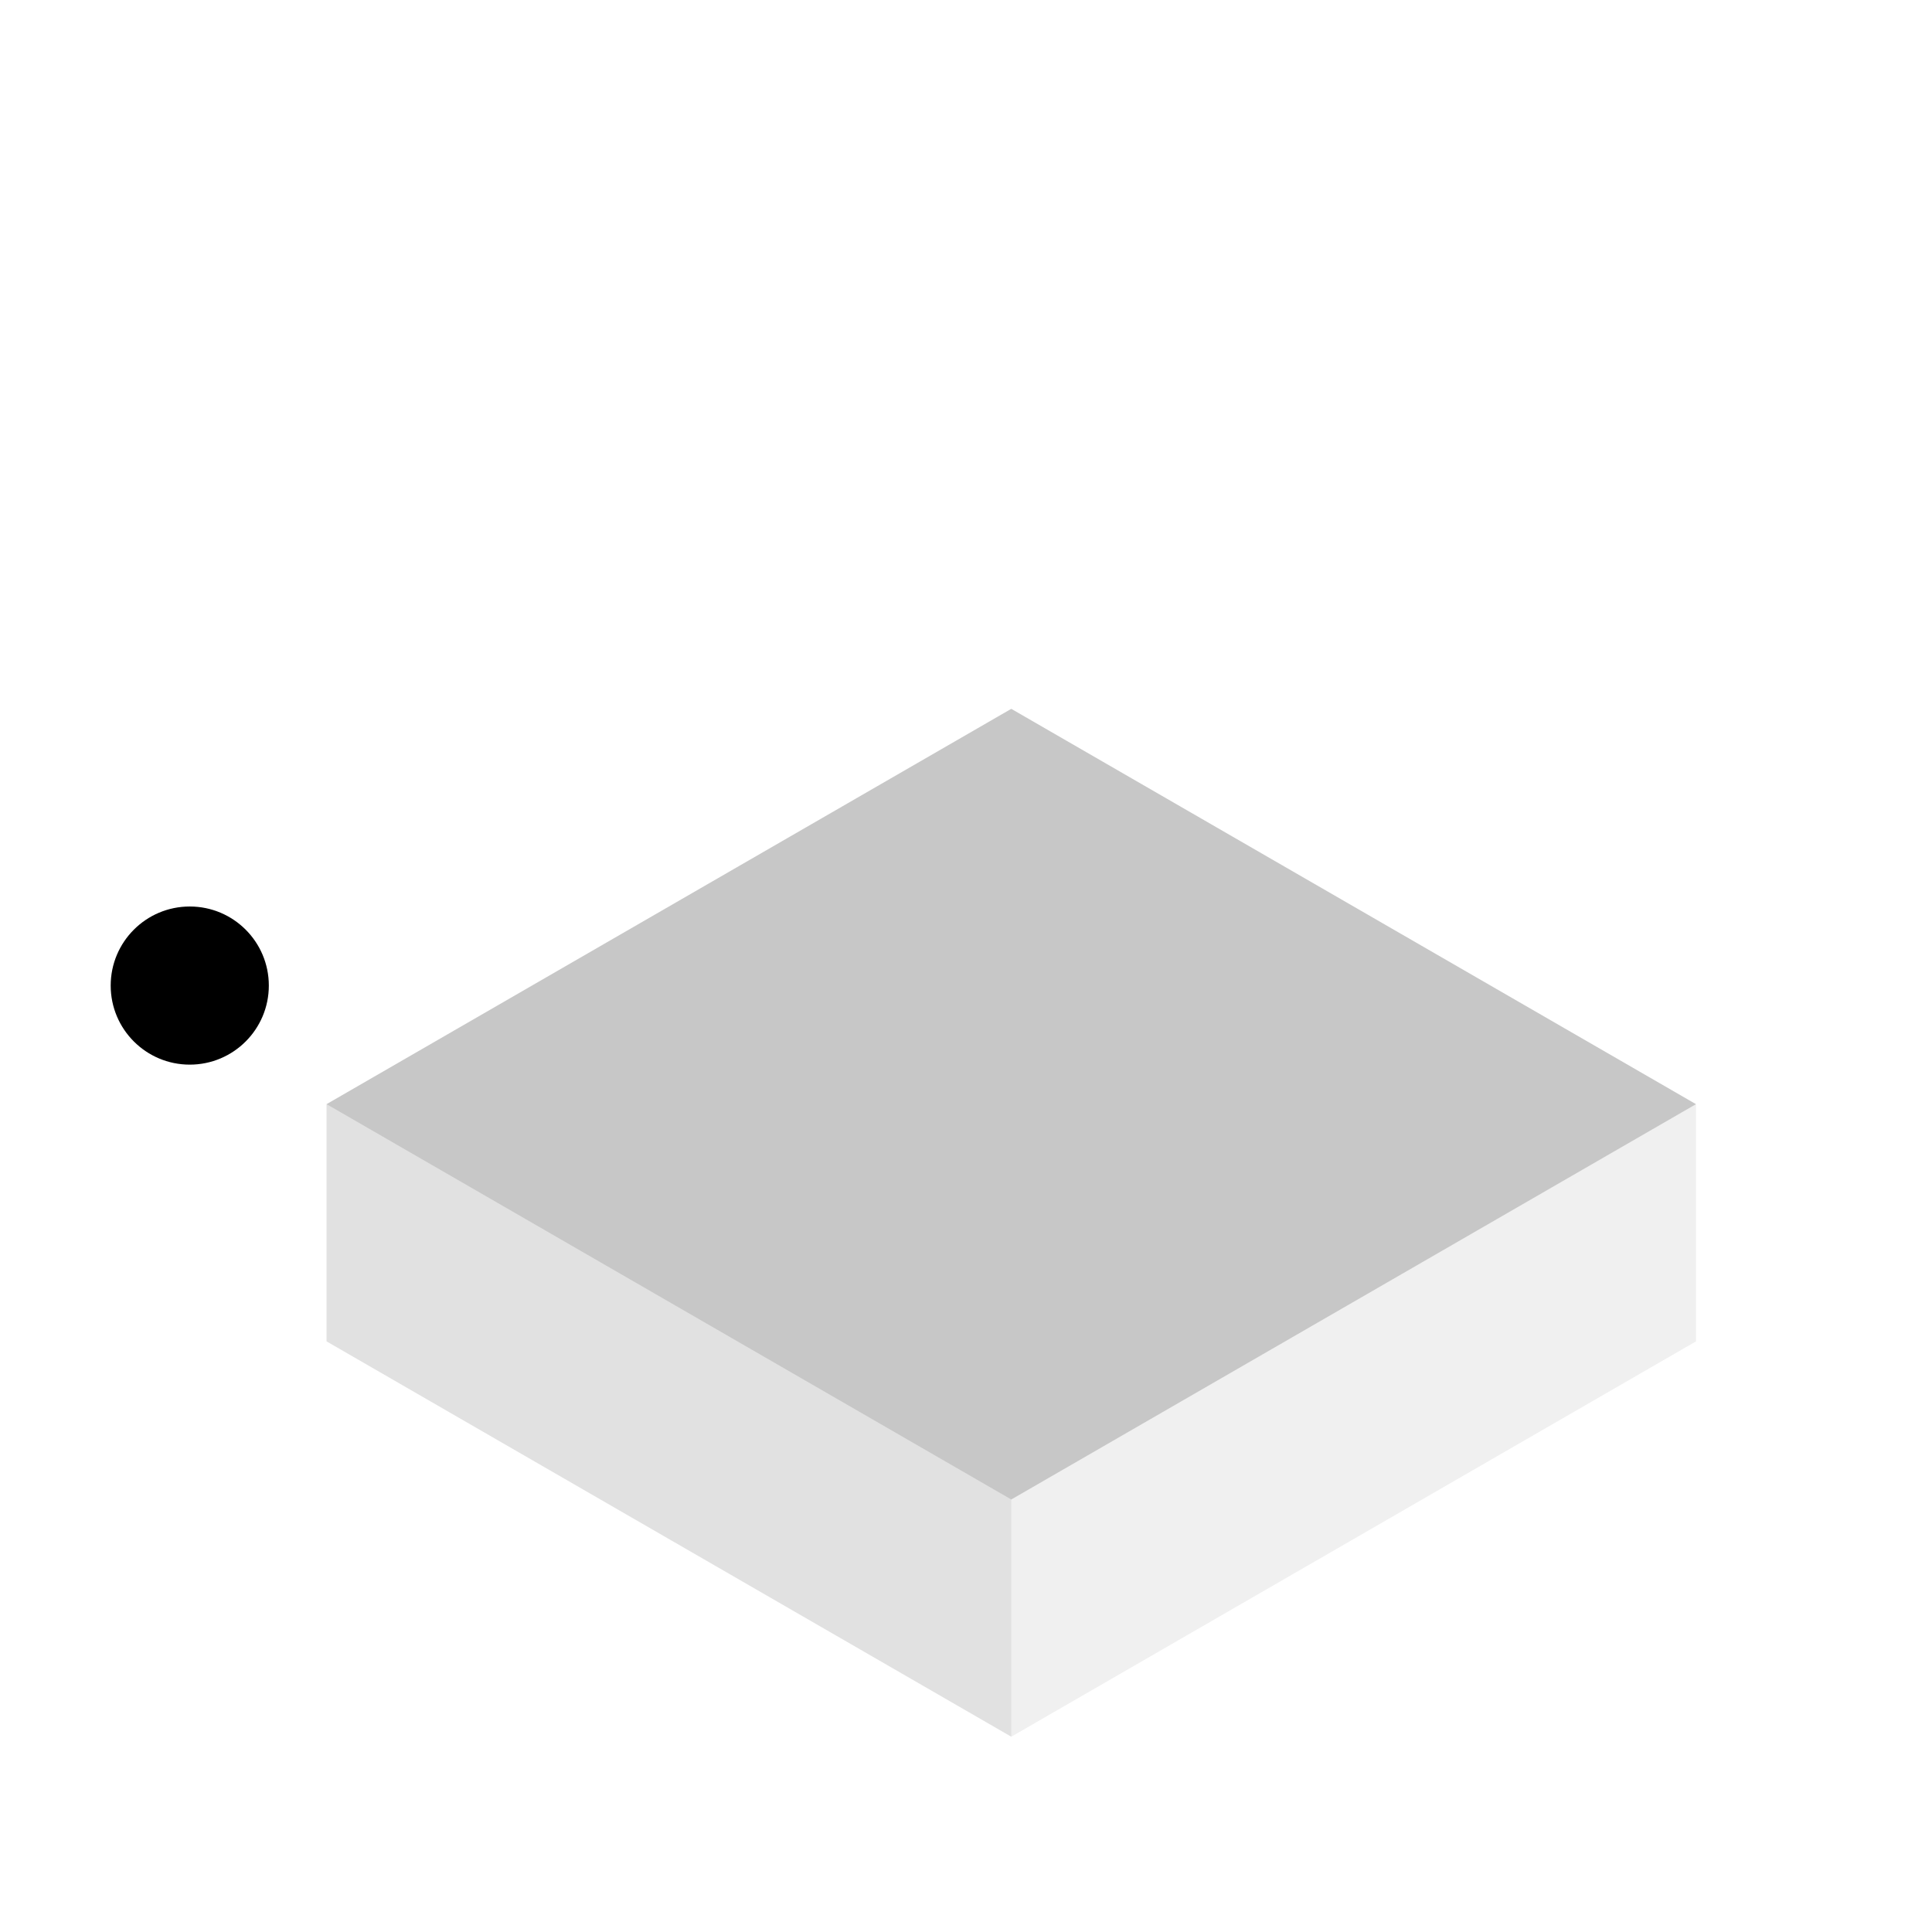
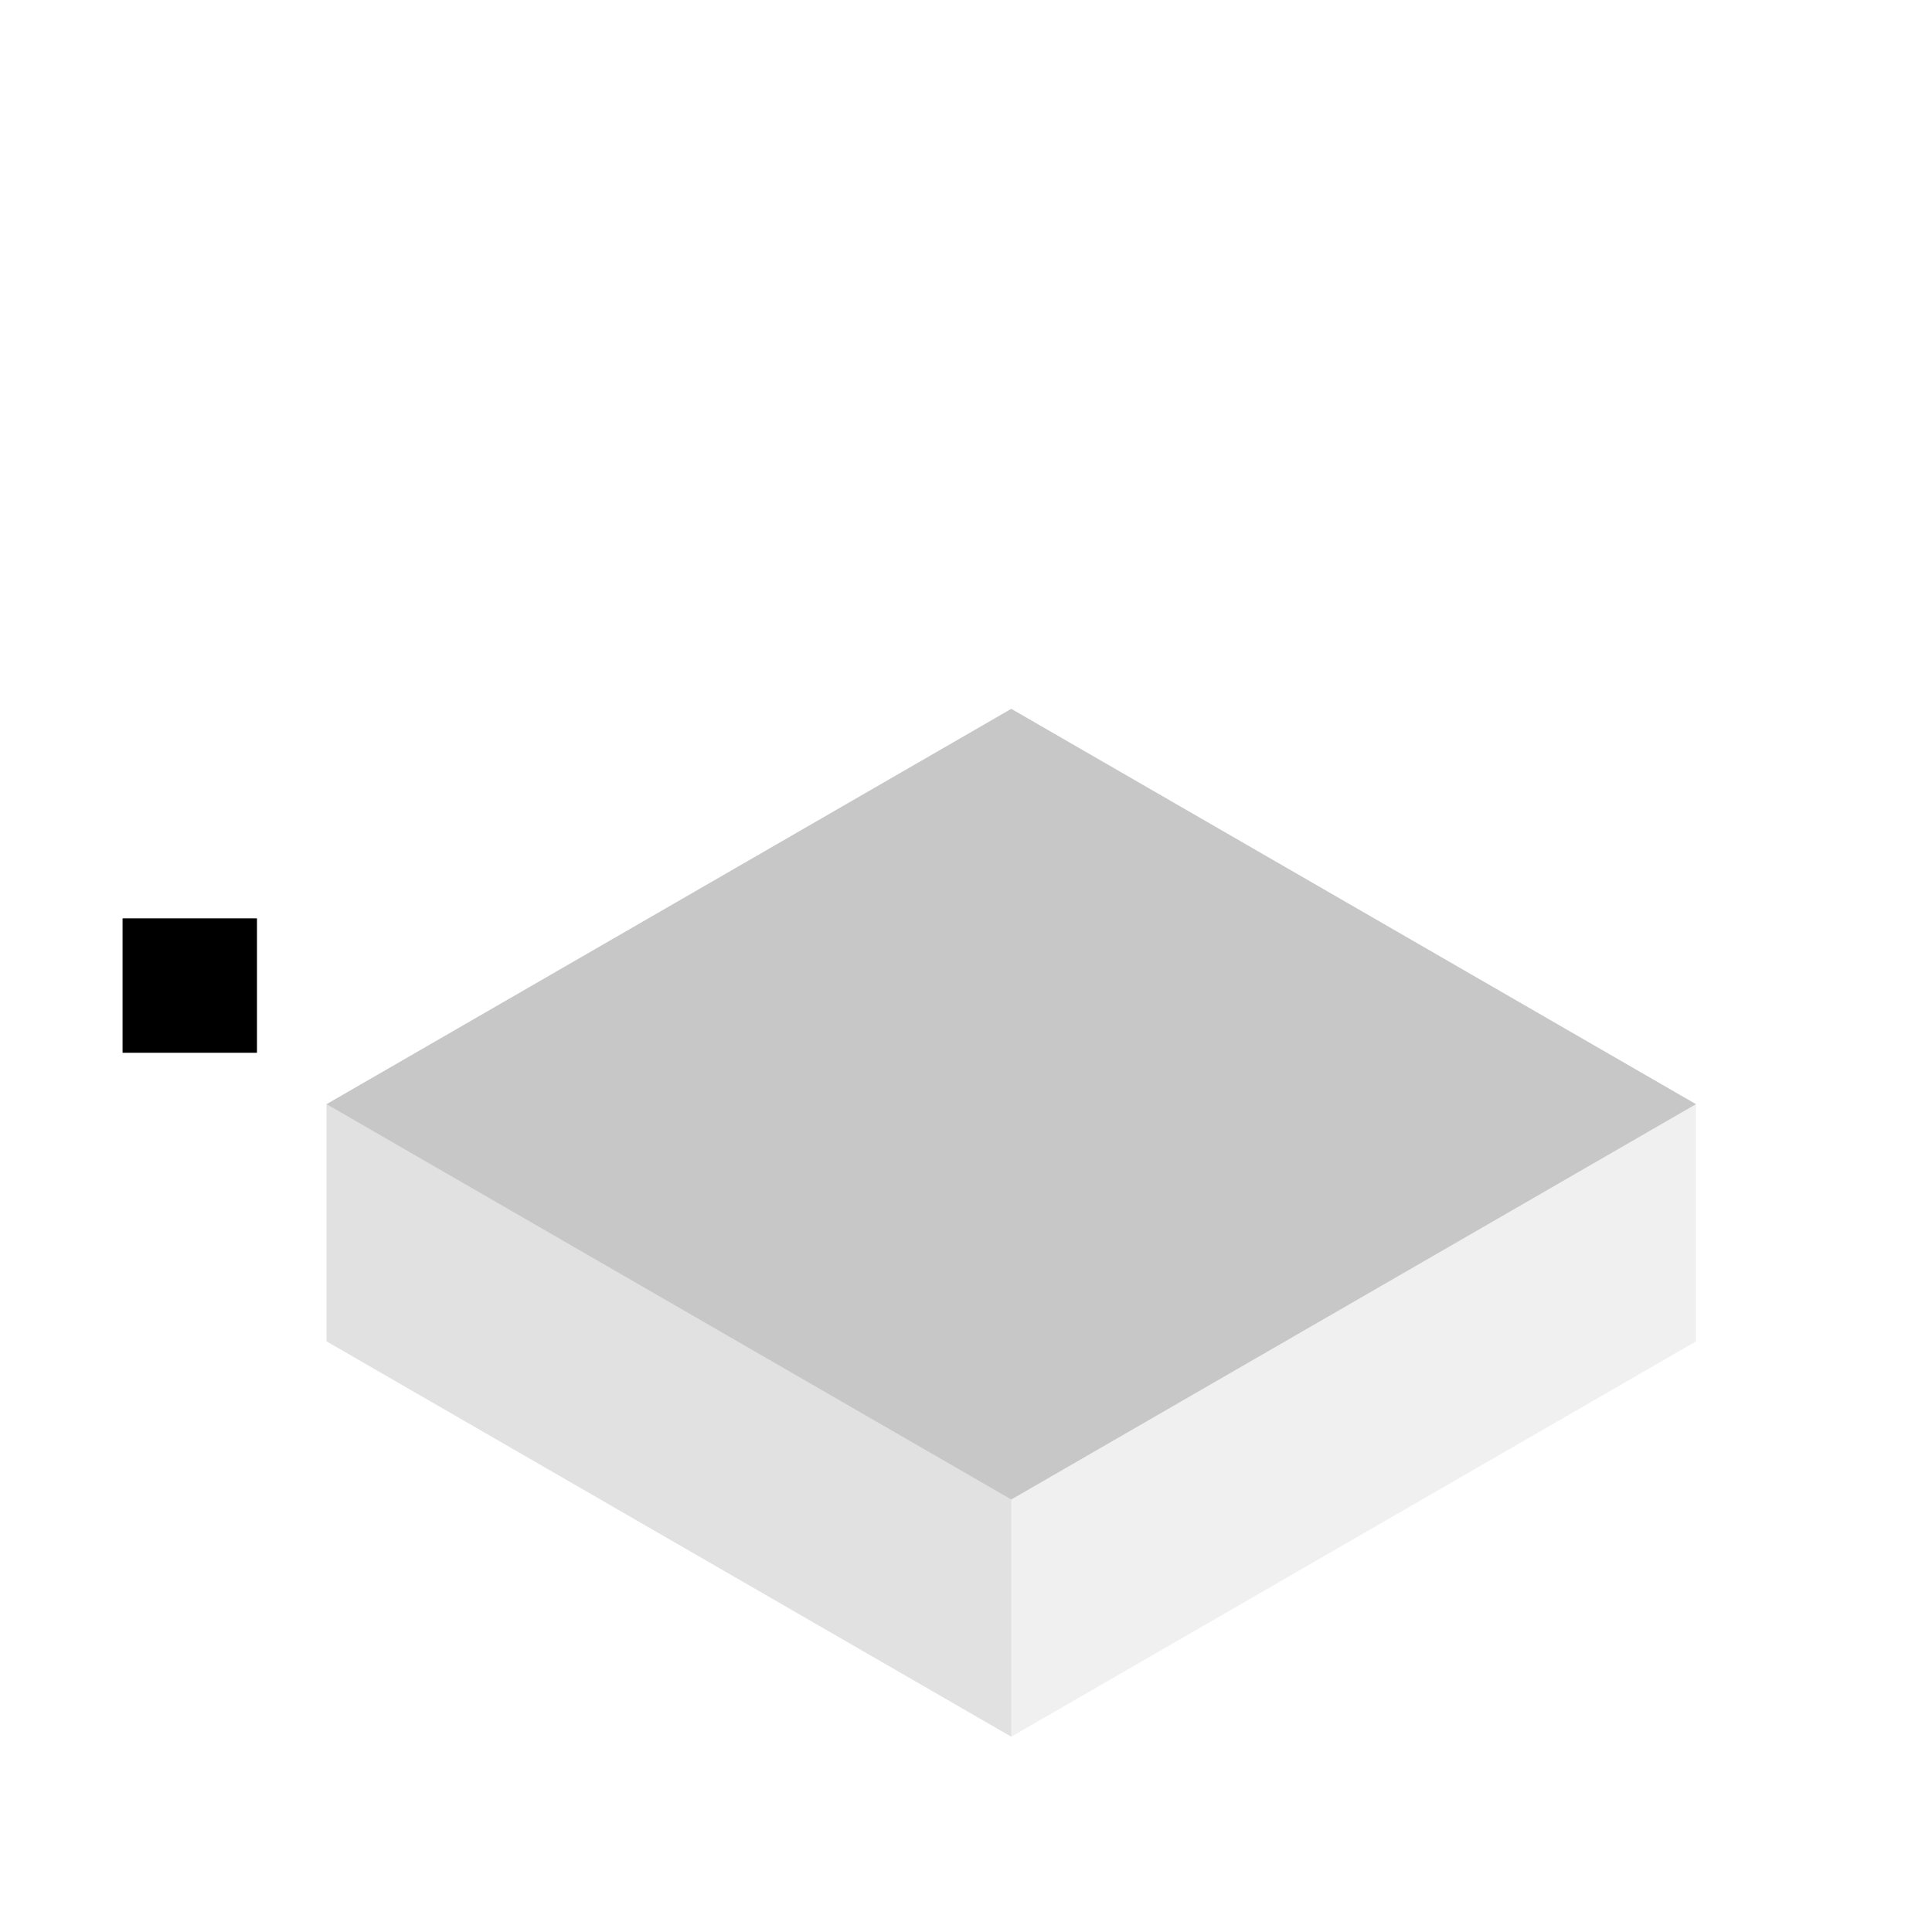
<svg xmlns="http://www.w3.org/2000/svg" width="48" height="48" viewBox="-1.58 12.07 48.87 48.87">
  <polygon fill="#n30001" fill-opacity="0.22" points="24.00,30.00 41.32,40.00 24.00,50.00 6.68,40.00" />
  <polygon fill="#n30001" fill-opacity="0.12" points="6.68,46.00 24.00,56.00 24.00,50.00 6.68,40.00" />
  <polygon fill="#n30001" fill-opacity="0.06" points="41.32,46.00 24.00,56.00 24.00,50.00 41.32,40.00" />
  <polygon fill="none" stroke="#n30001" stroke-width="3.60" stroke-linejoin="miter" points="24.00,30.00 41.32,40.00 41.32,46.00 24.00,56.00 6.68,46.00 6.68,40.00" stroke-opacity="0.20" />
  <polygon fill="none" stroke="#n30001" stroke-width="1.35" stroke-linejoin="miter" points="24.00,30.00 41.32,40.00 41.32,46.00 24.00,56.00 6.68,46.00 6.68,40.00" />
  <path fill="none" stroke="#n30001" stroke-width="0.85" d="M6.68 40.00 L24.00 50.00 L41.32 40.00 M24.00 50.00 L24.00 56.00" />
  <polygon points="24.00,25.00 44.78,37.00 24.00,49.00 3.22,37.00" fill="none" stroke="#n30002" stroke-width="3.10" stroke-opacity="0.24" />
  <polygon points="24.00,25.00 44.78,37.00 24.00,49.00 3.22,37.00" fill="none" stroke="#n30002" stroke-width="1.1" stroke-dasharray="2.5 2" />
-   <line x1="3.22" y1="37.00" x2="3.22" y2="26.00" stroke="#n30002" stroke-width="4.90" stroke-linecap="round" fill="none" stroke-opacity="0.24" />
+   <line x1="3.22" y1="37.00" x2="3.22" y2="26.00" stroke="#n30002" stroke-width="4.60" stroke-linecap="round" fill="none" stroke-opacity="0.24" />
  <line x1="3.22" y1="37.00" x2="3.22" y2="26.00" stroke="#n30002" stroke-width="2.00" stroke-linecap="round" />
-   <line x1="3.22" y1="37.00" x2="12.72" y2="31.50" stroke="#n30003" stroke-width="4.90" stroke-linecap="round" fill="none" stroke-opacity="0.24" />
-   <line x1="3.22" y1="37.00" x2="12.72" y2="31.50" stroke="#n30003" stroke-width="2.00" stroke-linecap="round" />
-   <line x1="3.22" y1="37.00" x2="12.72" y2="42.50" stroke="#n30002" stroke-width="4.90" stroke-linecap="round" fill="none" stroke-opacity="0.24" />
+   <line x1="3.22" y1="37.00" x2="12.72" y2="31.50" stroke="#n30002" stroke-width="4.60" stroke-linecap="round" fill="none" stroke-opacity="0.24" />
+   <line x1="3.22" y1="37.00" x2="12.72" y2="31.50" stroke="#n30002" stroke-width="2.00" stroke-linecap="round" />
+   <line x1="3.22" y1="37.00" x2="12.72" y2="42.50" stroke="#n30002" stroke-width="4.60" stroke-linecap="round" fill="none" stroke-opacity="0.24" />
  <line x1="3.22" y1="37.00" x2="12.72" y2="42.50" stroke="#n30002" stroke-width="2.00" stroke-linecap="round" />
-   <circle cx="3.22" cy="37.00" r="2.00" fill="#n30004" stroke="#n30006" stroke-width="0.60" />
+   <rect fill="#n30004" stroke="#n30006" stroke-width="0.60" x="1.52" y="35.30" width="3.40" height="3.40" />
</svg>
